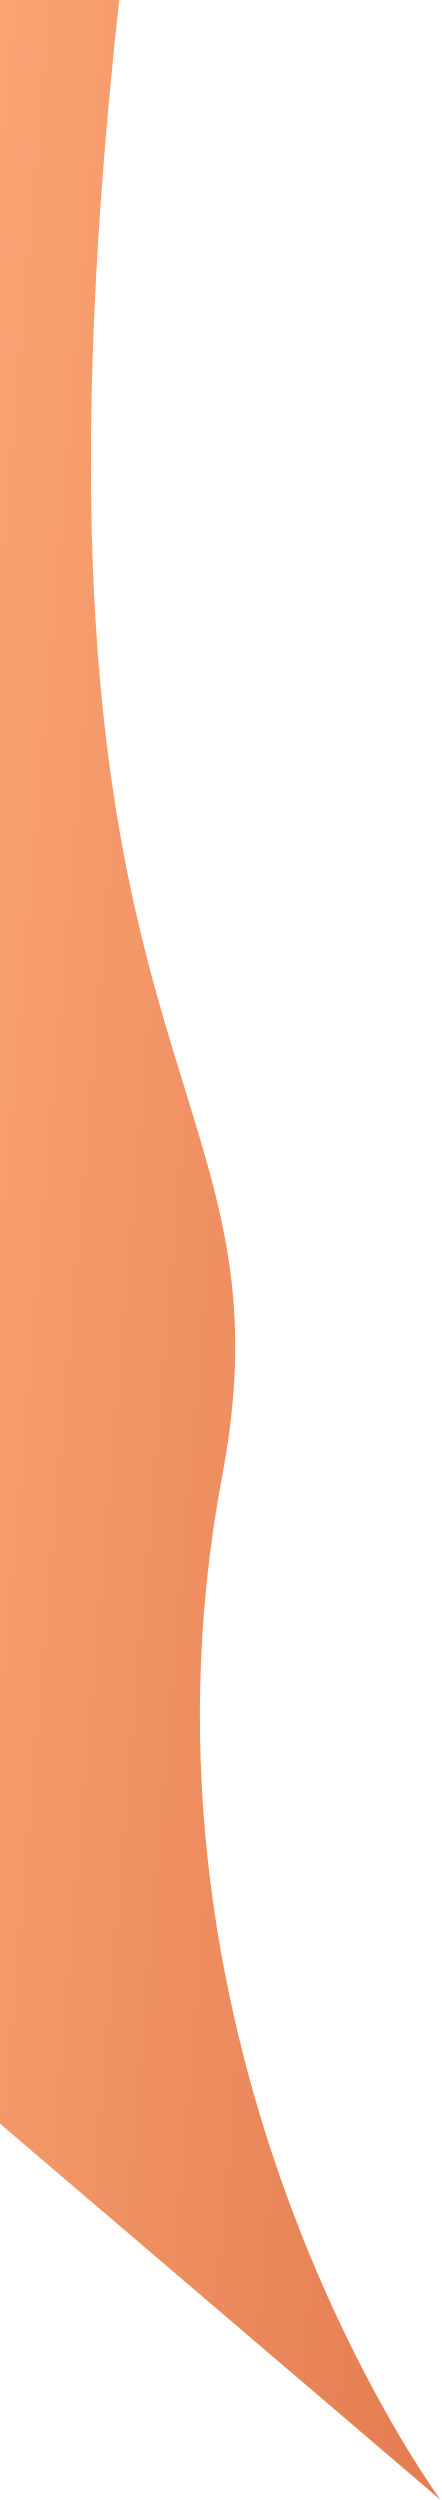
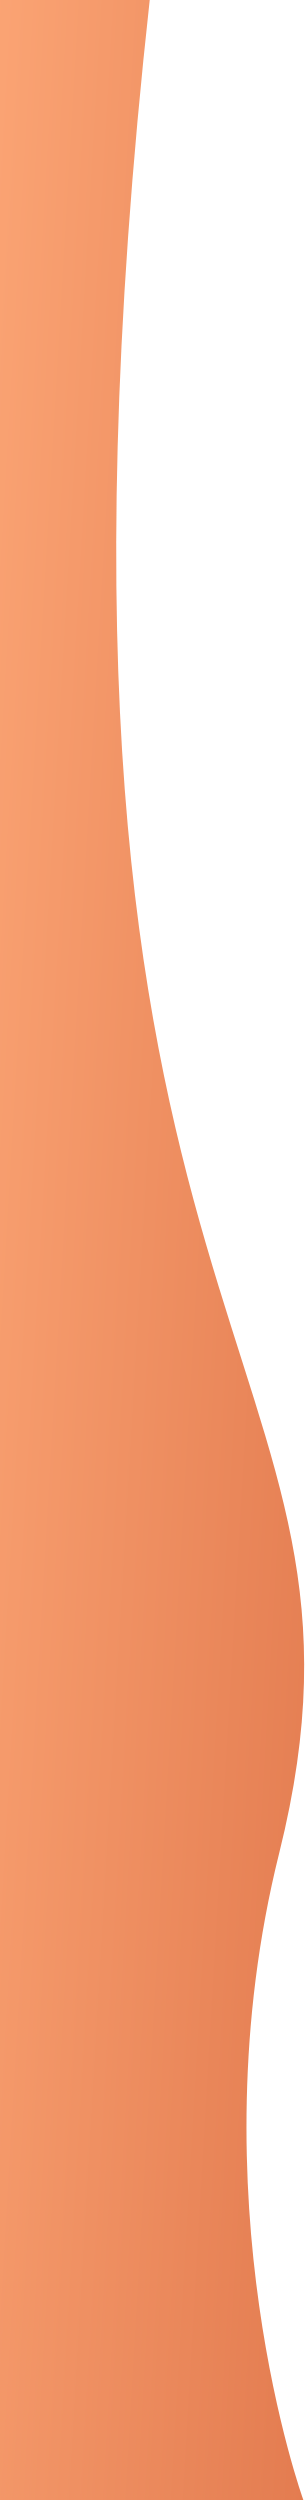
- <svg xmlns="http://www.w3.org/2000/svg" width="401" height="2272" fill="none">
-   <path d="M0-1.5s66.339-4.219 108.5 0C0 981.5 272.339 967.746 202 1341c-99.5 528 198.5 931 198.5 931L0 1930V-1.5z" fill="url(#paint0_linear)" fill-opacity=".8" />
+ <svg xmlns="http://www.w3.org/2000/svg" width="221" height="1809" viewBox="0 0 221 1809" fill="none">
+   <path d="M0 -1.5C0 -1.5 66.339 -5.719 108.5 -1.5C0 981.5 293.947 972.473 202 1341C140 1589.5 219.5 1809 219.5 1809H0L0 -1.5Z" fill="url(#paint0_linear)" fill-opacity="0.8" />
  <defs>
-     <linearGradient id="paint0_linear" x1="710.71" y1="2272" x2="-298.089" y2="2186.38" gradientUnits="userSpaceOnUse">
+     <linearGradient id="paint0_linear" x1="390.565" y1="1809" x2="-165.898" y2="1776.42" gradientUnits="userSpaceOnUse">
      <stop stop-color="#CD410D" />
      <stop offset="1" stop-color="#FF9659" />
    </linearGradient>
  </defs>
</svg>
